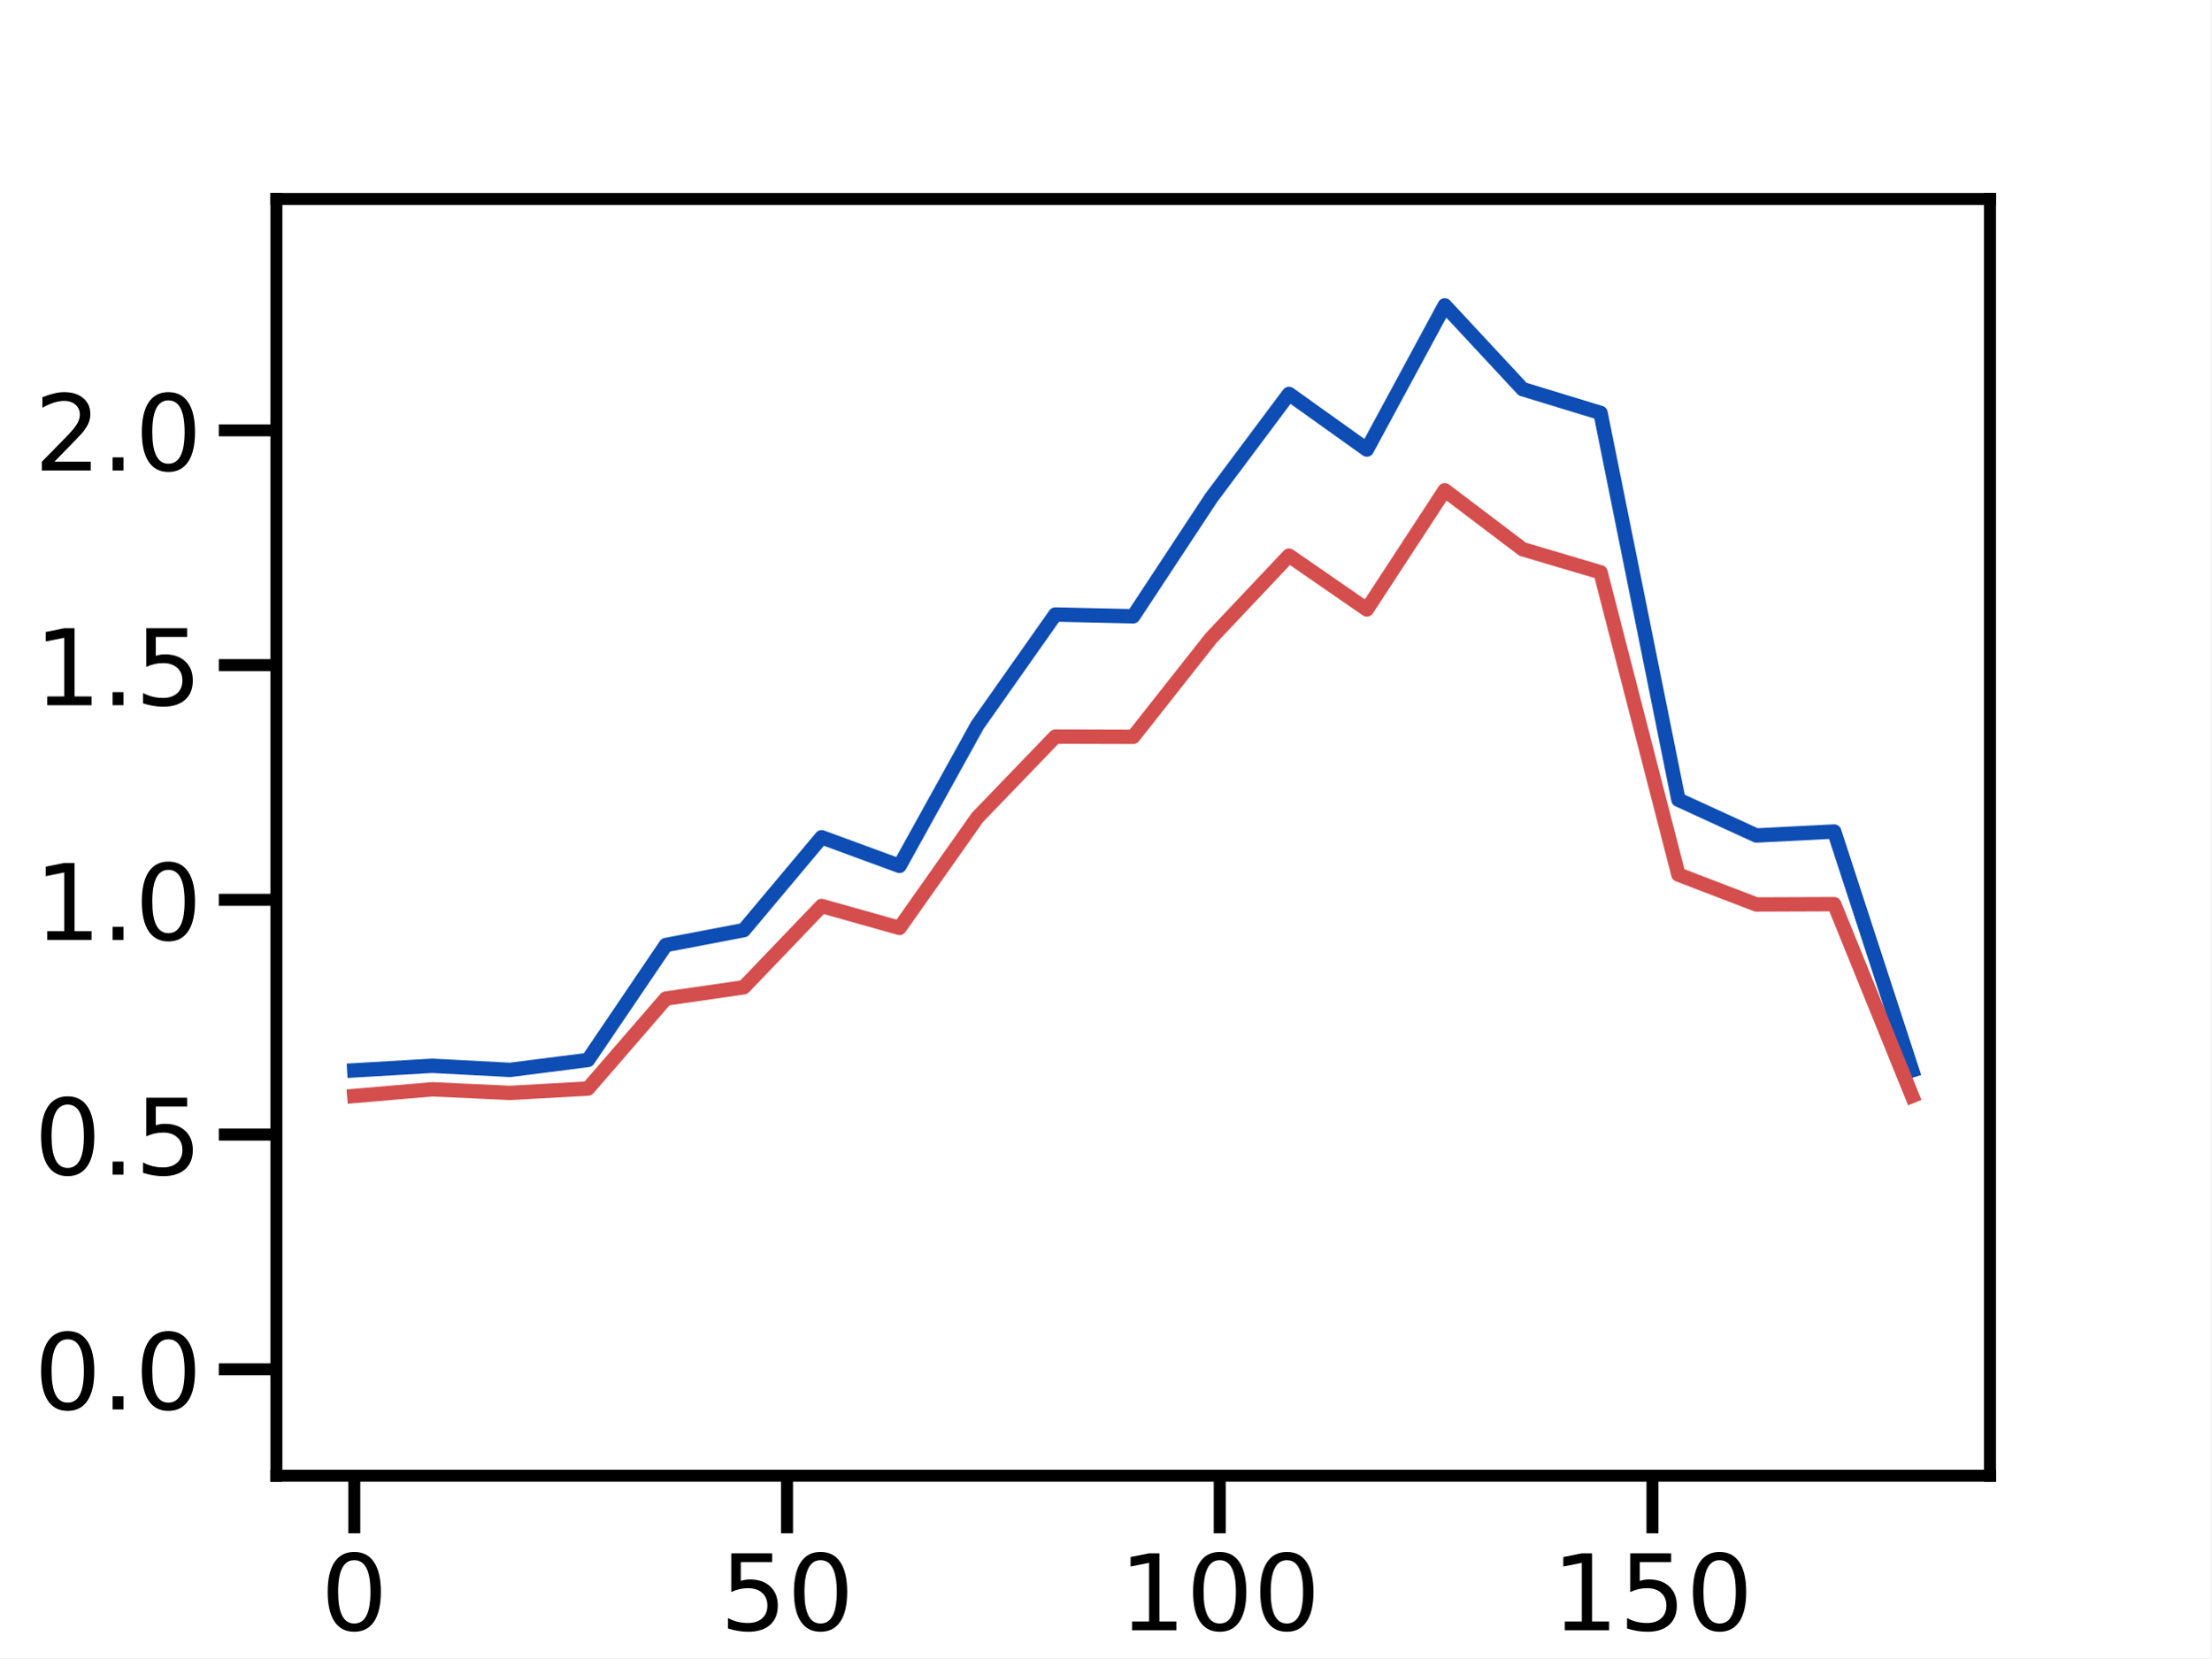
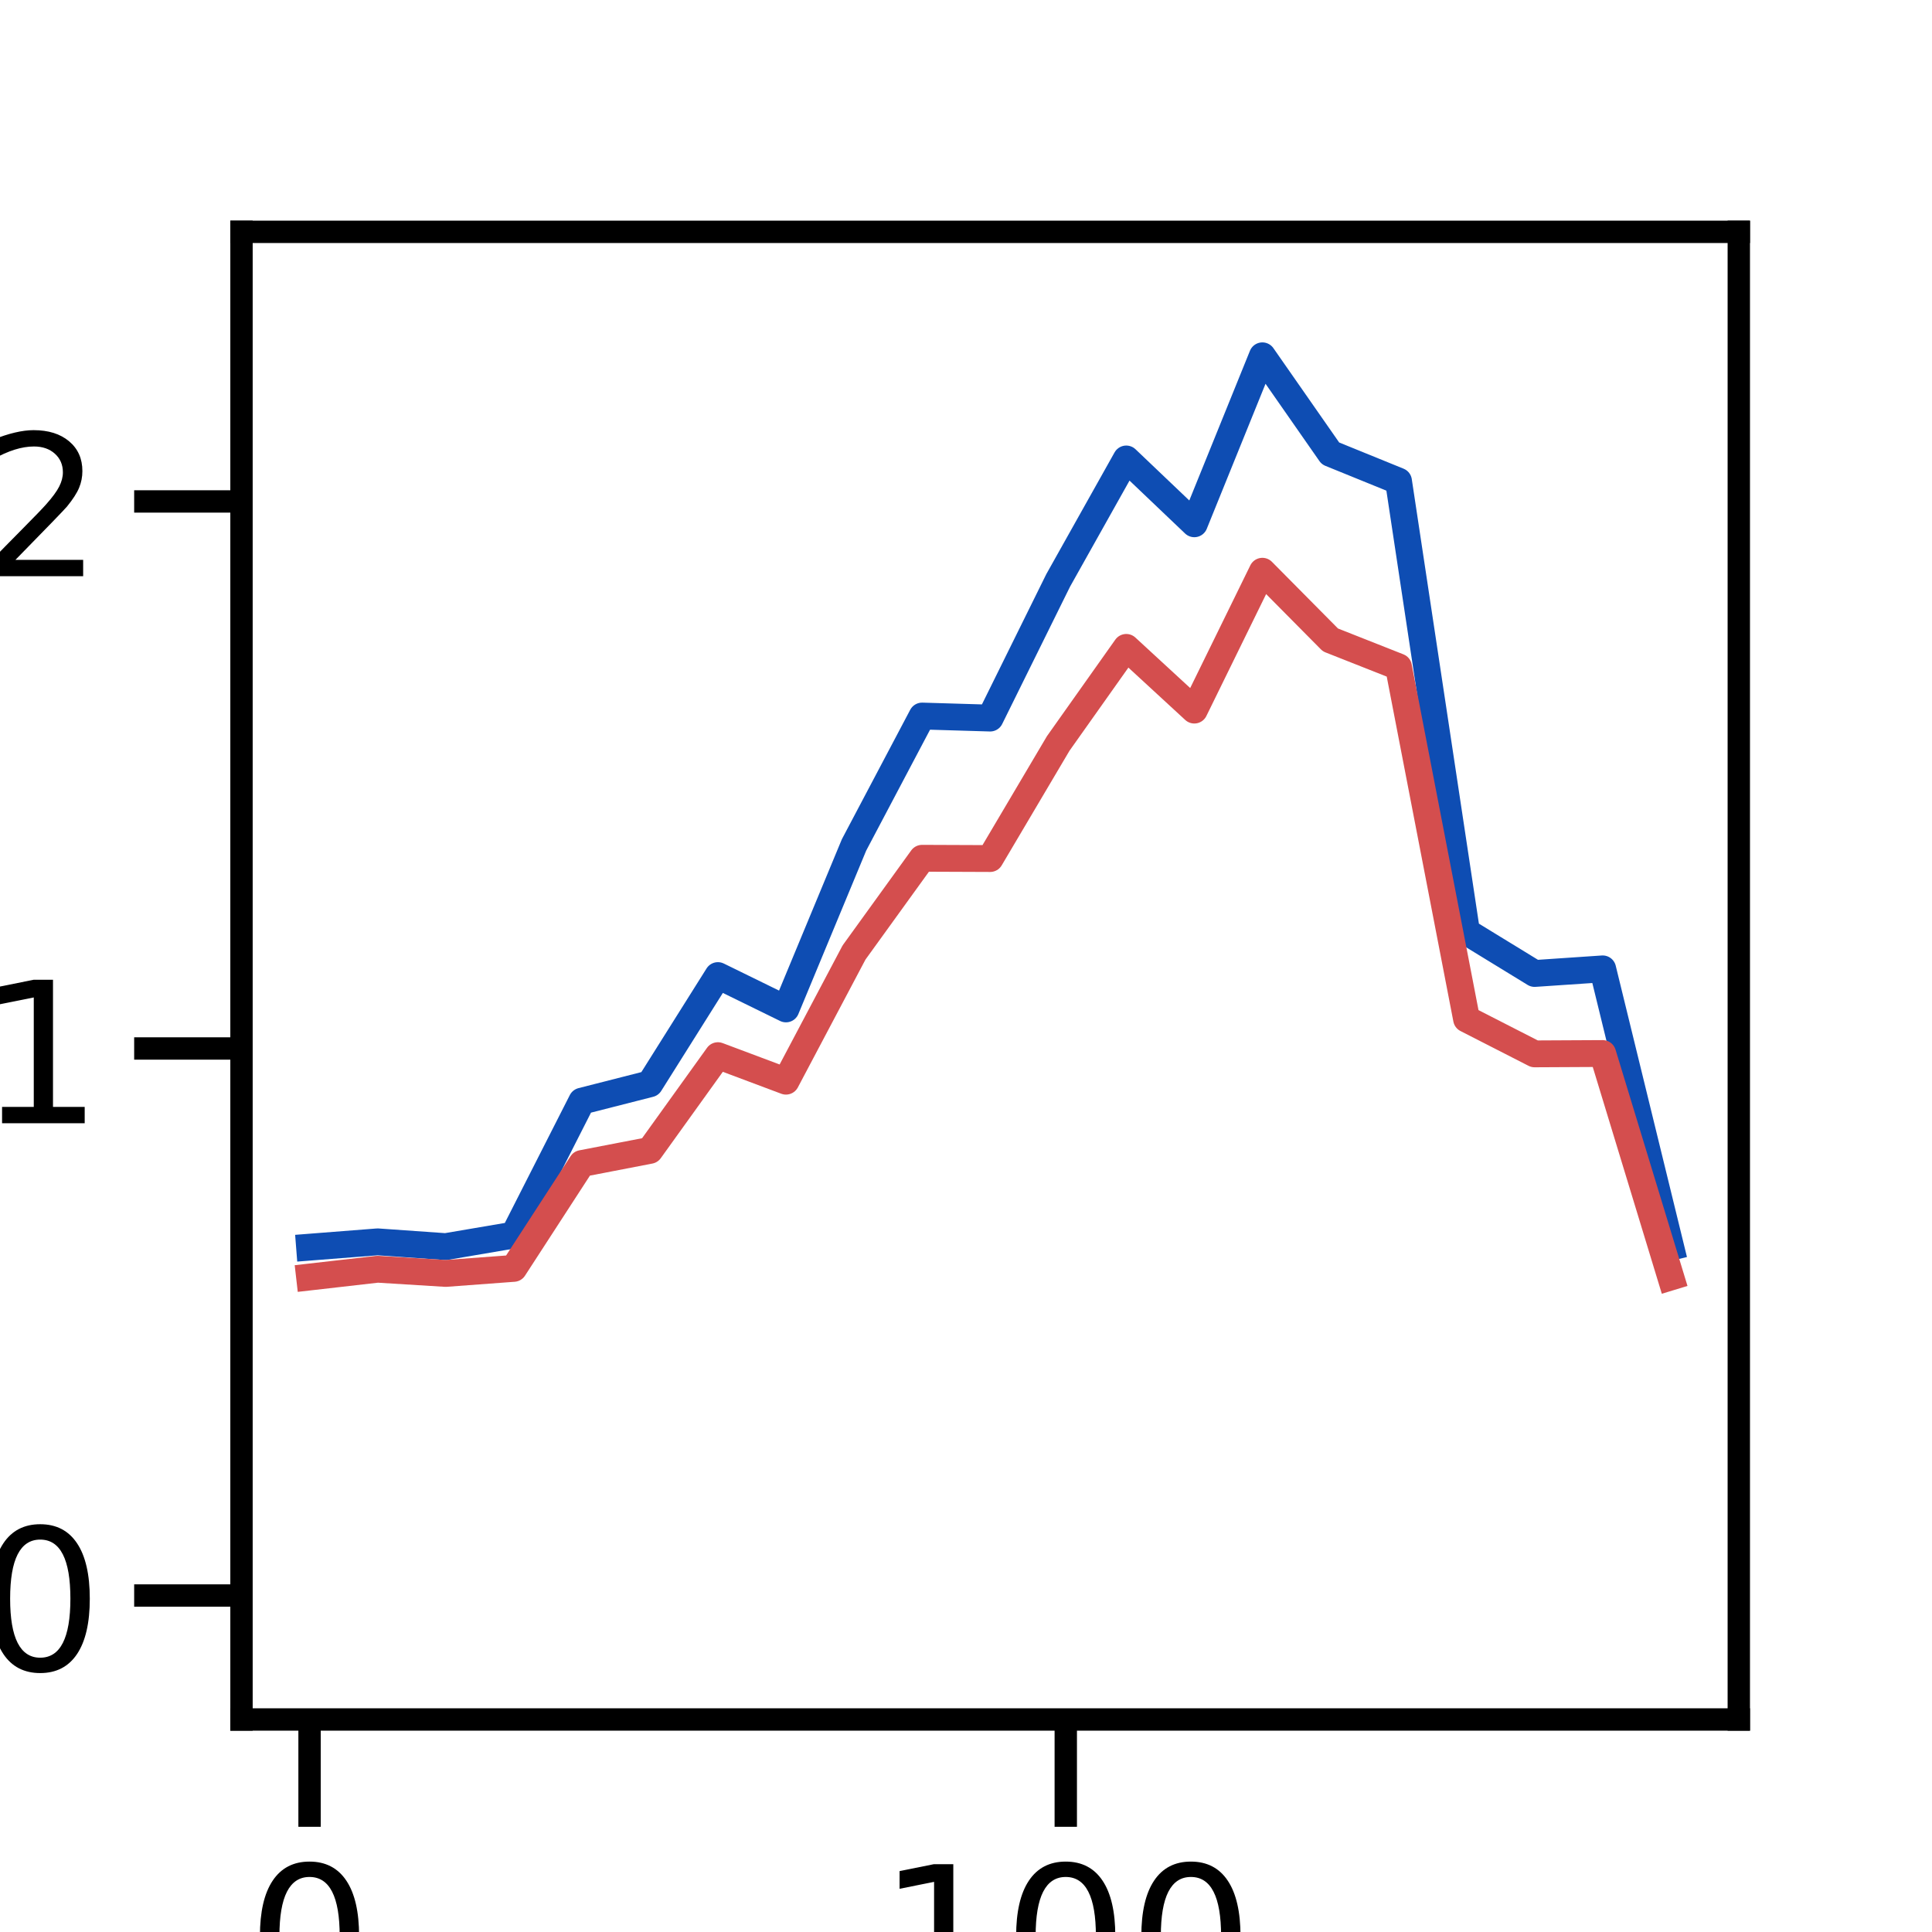
- <svg xmlns="http://www.w3.org/2000/svg" xmlns:xlink="http://www.w3.org/1999/xlink" height="345.6pt" version="1.1" viewBox="0 0 460.8 345.6" width="460.8pt">
+ <svg xmlns="http://www.w3.org/2000/svg" xmlns:xlink="http://www.w3.org/1999/xlink" height="216pt" version="1.1" viewBox="0 0 216 216" width="216pt">
  <defs>
    <style type="text/css">
*{stroke-linecap:butt;stroke-linejoin:round;}
  </style>
  </defs>
  <g id="figure_1">
    <g id="patch_1">
-       <path d="M 0 345.6  L 460.8 345.6  L 460.8 0  L 0 0  z " style="fill:#ffffff;" />
+       <path d="M 0 216  L 216 216  L 216 0  L 0 0  z " style="fill:#ffffff;" />
    </g>
    <g id="axes_1">
      <g id="patch_2">
-         <path d="M 57.6 307.584  L 414.72 307.584  L 414.72 41.472  L 57.6 41.472  z " style="fill:#ffffff;" />
+         <path d="M 27 192.24  L 194.4 192.24  L 194.4 25.92  L 27 25.92  z " style="fill:#ffffff;" />
      </g>
      <g id="matplotlib.axis_1">
        <g id="xtick_1">
          <g id="line2d_1">
            <defs>
-               <path d="M 0 0  L 0 12  " id="mbc48569648" style="stroke:#000000;stroke-width:2.5;" />
+               <path d="M 0 0  L 0 12  " id="mbd9a28ec66" style="stroke:#000000;stroke-width:2.5;" />
            </defs>
            <g>
-               <use style="stroke:#000000;stroke-width:2.5;" x="73.833" xlink:href="#mbc48569648" y="307.584" />
+               <use style="stroke:#000000;stroke-width:2.5;" x="34.609" xlink:href="#mbd9a28ec66" y="192.24" />
            </g>
          </g>
          <g id="text_1">
            <defs>
              <path d="M 31.781 66.406  Q 24.172 66.406 20.328 58.906  Q 16.5 51.422 16.5 36.375  Q 16.5 21.391 20.328 13.891  Q 24.172 6.391 31.781 6.391  Q 39.453 6.391 43.281 13.891  Q 47.125 21.391 47.125 36.375  Q 47.125 51.422 43.281 58.906  Q 39.453 66.406 31.781 66.406  z M 31.781 74.219  Q 44.047 74.219 50.516 64.516  Q 56.984 54.828 56.984 36.375  Q 56.984 17.969 50.516 8.266  Q 44.047 -1.422 31.781 -1.422  Q 19.531 -1.422 13.062 8.266  Q 6.594 17.969 6.594 36.375  Q 6.594 54.828 13.062 64.516  Q 19.531 74.219 31.781 74.219  z " id="DejaVuSans-48" />
            </defs>
-             <g transform="translate(66.83398 339.8006)scale(0.22 -0.22)">
+             <g transform="translate(27.61034 224.4566)scale(0.22 -0.22)">
              <use xlink:href="#DejaVuSans-48" />
            </g>
          </g>
        </g>
        <g id="xtick_2">
          <g id="line2d_2">
            <g>
-               <use style="stroke:#000000;stroke-width:2.5;" x="164.015" xlink:href="#mbc48569648" y="307.584" />
+               <use style="stroke:#000000;stroke-width:2.5;" x="119.155" xlink:href="#mbd9a28ec66" y="192.24" />
            </g>
          </g>
          <g id="text_2">
            <defs>
-               <path d="M 10.797 72.906  L 49.516 72.906  L 49.516 64.594  L 19.828 64.594  L 19.828 46.734  Q 21.969 47.469 24.109 47.828  Q 26.266 48.188 28.422 48.188  Q 40.625 48.188 47.75 41.5  Q 54.891 34.812 54.891 23.391  Q 54.891 11.625 47.562 5.094  Q 40.234 -1.422 26.906 -1.422  Q 22.312 -1.422 17.547 -0.641  Q 12.797 0.141 7.719 1.703  L 7.719 11.625  Q 12.109 9.234 16.797 8.062  Q 21.484 6.891 26.703 6.891  Q 35.156 6.891 40.078 11.328  Q 45.016 15.766 45.016 23.391  Q 45.016 31 40.078 35.438  Q 35.156 39.891 26.703 39.891  Q 22.75 39.891 18.812 39.016  Q 14.891 38.141 10.797 36.281  z " id="DejaVuSans-53" />
-             </defs>
-             <g transform="translate(150.017 339.8006)scale(0.22 -0.22)">
-               <use xlink:href="#DejaVuSans-53" />
-               <use x="63.623" xlink:href="#DejaVuSans-48" />
-             </g>
-           </g>
-         </g>
-         <g id="xtick_3">
-           <g id="line2d_3">
-             <g>
-               <use style="stroke:#000000;stroke-width:2.5;" x="254.196" xlink:href="#mbc48569648" y="307.584" />
-             </g>
-           </g>
-           <g id="text_3">
-             <defs>
              <path d="M 12.406 8.297  L 28.516 8.297  L 28.516 63.922  L 10.984 60.406  L 10.984 69.391  L 28.422 72.906  L 38.281 72.906  L 38.281 8.297  L 54.391 8.297  L 54.391 0  L 12.406 0  z " id="DejaVuSans-49" />
            </defs>
-             <g transform="translate(233.2001 339.8006)scale(0.22 -0.22)">
+             <g transform="translate(98.15829 224.4566)scale(0.22 -0.22)">
              <use xlink:href="#DejaVuSans-49" />
              <use x="63.623" xlink:href="#DejaVuSans-48" />
              <use x="127.246" xlink:href="#DejaVuSans-48" />
            </g>
          </g>
        </g>
-         <g id="xtick_4">
-           <g id="line2d_4">
-             <g>
-               <use style="stroke:#000000;stroke-width:2.5;" x="344.378" xlink:href="#mbc48569648" y="307.584" />
-             </g>
-           </g>
-           <g id="text_4">
-             <g transform="translate(323.3819 339.8006)scale(0.22 -0.22)">
-               <use xlink:href="#DejaVuSans-49" />
-               <use x="63.623" xlink:href="#DejaVuSans-53" />
-               <use x="127.246" xlink:href="#DejaVuSans-48" />
-             </g>
-           </g>
-         </g>
-         <g id="text_5">
+         <g id="text_3">
          <defs>
            <path d="M 19.672 64.797  L 19.672 8.109  L 31.594 8.109  Q 46.688 8.109 53.688 14.938  Q 60.688 21.781 60.688 36.531  Q 60.688 51.172 53.688 57.984  Q 46.688 64.797 31.594 64.797  z M 9.812 72.906  L 30.078 72.906  Q 51.266 72.906 61.172 64.094  Q 71.094 55.281 71.094 36.531  Q 71.094 17.672 61.125 8.828  Q 51.172 0 30.078 0  L 9.812 0  z " id="DejaVuSans-68" />
            <path d="M 56.203 29.594  L 56.203 25.203  L 14.891 25.203  Q 15.484 15.922 20.484 11.062  Q 25.484 6.203 34.422 6.203  Q 39.594 6.203 44.453 7.469  Q 49.312 8.734 54.109 11.281  L 54.109 2.781  Q 49.266 0.734 44.188 -0.344  Q 39.109 -1.422 33.891 -1.422  Q 20.797 -1.422 13.156 6.188  Q 5.516 13.812 5.516 26.812  Q 5.516 40.234 12.766 48.109  Q 20.016 56 32.328 56  Q 43.359 56 49.781 48.891  Q 56.203 41.797 56.203 29.594  z M 47.219 32.234  Q 47.125 39.594 43.094 43.984  Q 39.062 48.391 32.422 48.391  Q 24.906 48.391 20.391 44.141  Q 15.875 39.891 15.188 32.172  z " id="DejaVuSans-101" />
            <path d="M 45.406 27.984  Q 45.406 37.75 41.375 43.109  Q 37.359 48.484 30.078 48.484  Q 22.859 48.484 18.828 43.109  Q 14.797 37.75 14.797 27.984  Q 14.797 18.266 18.828 12.891  Q 22.859 7.516 30.078 7.516  Q 37.359 7.516 41.375 12.891  Q 45.406 18.266 45.406 27.984  z M 54.391 6.781  Q 54.391 -7.172 48.188 -13.984  Q 42 -20.797 29.203 -20.797  Q 24.469 -20.797 20.266 -20.094  Q 16.062 -19.391 12.109 -17.922  L 12.109 -9.188  Q 16.062 -11.328 19.922 -12.344  Q 23.781 -13.375 27.781 -13.375  Q 36.625 -13.375 41.016 -8.766  Q 45.406 -4.156 45.406 5.172  L 45.406 9.625  Q 42.625 4.781 38.281 2.391  Q 33.938 0 27.875 0  Q 17.828 0 11.672 7.656  Q 5.516 15.328 5.516 27.984  Q 5.516 40.672 11.672 48.328  Q 17.828 56 27.875 56  Q 33.938 56 38.281 53.609  Q 42.625 51.219 45.406 46.391  L 45.406 54.688  L 54.391 54.688  z " id="DejaVuSans-103" />
            <path d="M 41.109 46.297  Q 39.594 47.172 37.812 47.578  Q 36.031 48 33.891 48  Q 26.266 48 22.188 43.047  Q 18.109 38.094 18.109 28.812  L 18.109 0  L 9.078 0  L 9.078 54.688  L 18.109 54.688  L 18.109 46.188  Q 20.953 51.172 25.484 53.578  Q 30.031 56 36.531 56  Q 37.453 56 38.578 55.875  Q 39.703 55.766 41.062 55.516  z " id="DejaVuSans-114" />
            <path d="M 44.281 53.078  L 44.281 44.578  Q 40.484 46.531 36.375 47.5  Q 32.281 48.484 27.875 48.484  Q 21.188 48.484 17.844 46.438  Q 14.5 44.391 14.5 40.281  Q 14.5 37.156 16.891 35.375  Q 19.281 33.594 26.516 31.984  L 29.594 31.297  Q 39.156 29.25 43.188 25.516  Q 47.219 21.781 47.219 15.094  Q 47.219 7.469 41.188 3.016  Q 35.156 -1.422 24.609 -1.422  Q 20.219 -1.422 15.453 -0.562  Q 10.688 0.297 5.422 2  L 5.422 11.281  Q 10.406 8.688 15.234 7.391  Q 20.062 6.109 24.812 6.109  Q 31.156 6.109 34.562 8.281  Q 37.984 10.453 37.984 14.406  Q 37.984 18.062 35.516 20.016  Q 33.062 21.969 24.703 23.781  L 21.578 24.516  Q 13.234 26.266 9.516 29.906  Q 5.812 33.547 5.812 39.891  Q 5.812 47.609 11.281 51.797  Q 16.75 56 26.812 56  Q 31.781 56 36.172 55.266  Q 40.578 54.547 44.281 53.078  z " id="DejaVuSans-115" />
          </defs>
-           <g transform="translate(185.97 366.6121)scale(0.24 -0.24)">
+           <g transform="translate(60.51 251.2681)scale(0.24 -0.24)">
            <use xlink:href="#DejaVuSans-68" />
            <use x="77.002" xlink:href="#DejaVuSans-101" />
            <use x="138.525" xlink:href="#DejaVuSans-103" />
            <use x="202.002" xlink:href="#DejaVuSans-114" />
            <use x="243.084" xlink:href="#DejaVuSans-101" />
            <use x="304.607" xlink:href="#DejaVuSans-101" />
            <use x="366.131" xlink:href="#DejaVuSans-115" />
          </g>
        </g>
      </g>
      <g id="matplotlib.axis_2">
        <g id="ytick_1">
-           <g id="line2d_5">
+           <g id="line2d_3">
            <defs>
-               <path d="M 0 0  L -12 0  " id="mcb57a01a06" style="stroke:#000000;stroke-width:2.5;" />
+               <path d="M 0 0  L -12 0  " id="m565d69e7f3" style="stroke:#000000;stroke-width:2.5;" />
            </defs>
            <g>
-               <use style="stroke:#000000;stroke-width:2.5;" x="57.6" xlink:href="#mcb57a01a06" y="285.408" />
+               <use style="stroke:#000000;stroke-width:2.5;" x="27" xlink:href="#m565d69e7f3" y="178.38" />
+             </g>
+           </g>
+           <g id="text_4">
+             <g transform="translate(-2.4975 186.7383)scale(0.22 -0.22)">
+               <use xlink:href="#DejaVuSans-48" />
+             </g>
+           </g>
+         </g>
+         <g id="ytick_2">
+           <g id="line2d_4">
+             <g>
+               <use style="stroke:#000000;stroke-width:2.5;" x="27" xlink:href="#m565d69e7f3" y="117.221" />
+             </g>
+           </g>
+           <g id="text_5">
+             <g transform="translate(-2.4975 125.579)scale(0.22 -0.22)">
+               <use xlink:href="#DejaVuSans-49" />
+             </g>
+           </g>
+         </g>
+         <g id="ytick_3">
+           <g id="line2d_5">
+             <g>
+               <use style="stroke:#000000;stroke-width:2.5;" x="27" xlink:href="#m565d69e7f3" y="56.061" />
            </g>
          </g>
          <g id="text_6">
            <defs>
-               <path d="M 10.688 12.406  L 21 12.406  L 21 0  L 10.688 0  z " id="DejaVuSans-46" />
+               <path d="M 19.188 8.297  L 53.609 8.297  L 53.609 0  L 7.328 0  L 7.328 8.297  Q 12.938 14.109 22.625 23.891  Q 32.328 33.688 34.812 36.531  Q 39.547 41.844 41.422 45.531  Q 43.312 49.219 43.312 52.781  Q 43.312 58.594 39.234 62.25  Q 35.156 65.922 28.609 65.922  Q 23.969 65.922 18.812 64.312  Q 13.672 62.703 7.812 59.422  L 7.812 69.391  Q 13.766 71.781 18.938 73  Q 24.125 74.219 28.422 74.219  Q 39.75 74.219 46.484 68.547  Q 53.219 62.891 53.219 53.422  Q 53.219 48.922 51.531 44.891  Q 49.859 40.875 45.406 35.406  Q 44.188 33.984 37.641 27.219  Q 31.109 20.453 19.188 8.297  z " id="DejaVuSans-50" />
            </defs>
-             <g transform="translate(7.113125 293.7663)scale(0.22 -0.22)">
-               <use xlink:href="#DejaVuSans-48" />
-               <use x="63.623" xlink:href="#DejaVuSans-46" />
-               <use x="95.41" xlink:href="#DejaVuSans-48" />
+             <g transform="translate(-2.4975 64.41973)scale(0.22 -0.22)">
+               <use xlink:href="#DejaVuSans-50" />
            </g>
          </g>
        </g>
-         <g id="ytick_2">
-           <g id="line2d_6">
-             <g>
-               <use style="stroke:#000000;stroke-width:2.5;" x="57.6" xlink:href="#mcb57a01a06" y="236.481" />
-             </g>
-           </g>
-           <g id="text_7">
-             <g transform="translate(7.113125 244.8389)scale(0.22 -0.22)">
-               <use xlink:href="#DejaVuSans-48" />
-               <use x="63.623" xlink:href="#DejaVuSans-46" />
-               <use x="95.41" xlink:href="#DejaVuSans-53" />
-             </g>
-           </g>
-         </g>
-         <g id="ytick_3">
-           <g id="line2d_7">
-             <g>
-               <use style="stroke:#000000;stroke-width:2.5;" x="57.6" xlink:href="#mcb57a01a06" y="187.553" />
-             </g>
-           </g>
-           <g id="text_8">
-             <g transform="translate(7.113125 195.9114)scale(0.22 -0.22)">
-               <use xlink:href="#DejaVuSans-49" />
-               <use x="63.623" xlink:href="#DejaVuSans-46" />
-               <use x="95.41" xlink:href="#DejaVuSans-48" />
-             </g>
-           </g>
-         </g>
-         <g id="ytick_4">
-           <g id="line2d_8">
-             <g>
-               <use style="stroke:#000000;stroke-width:2.5;" x="57.6" xlink:href="#mcb57a01a06" y="138.626" />
-             </g>
-           </g>
-           <g id="text_9">
-             <g transform="translate(7.113125 146.984)scale(0.22 -0.22)">
-               <use xlink:href="#DejaVuSans-49" />
-               <use x="63.623" xlink:href="#DejaVuSans-46" />
-               <use x="95.41" xlink:href="#DejaVuSans-53" />
-             </g>
-           </g>
-         </g>
-         <g id="ytick_5">
-           <g id="line2d_9">
-             <g>
-               <use style="stroke:#000000;stroke-width:2.5;" x="57.6" xlink:href="#mcb57a01a06" y="89.698" />
-             </g>
-           </g>
-           <g id="text_10">
-             <defs>
-               <path d="M 19.188 8.297  L 53.609 8.297  L 53.609 0  L 7.328 0  L 7.328 8.297  Q 12.938 14.109 22.625 23.891  Q 32.328 33.688 34.812 36.531  Q 39.547 41.844 41.422 45.531  Q 43.312 49.219 43.312 52.781  Q 43.312 58.594 39.234 62.25  Q 35.156 65.922 28.609 65.922  Q 23.969 65.922 18.812 64.312  Q 13.672 62.703 7.812 59.422  L 7.812 69.391  Q 13.766 71.781 18.938 73  Q 24.125 74.219 28.422 74.219  Q 39.75 74.219 46.484 68.547  Q 53.219 62.891 53.219 53.422  Q 53.219 48.922 51.531 44.891  Q 49.859 40.875 45.406 35.406  Q 44.188 33.984 37.641 27.219  Q 31.109 20.453 19.188 8.297  z " id="DejaVuSans-50" />
-             </defs>
-             <g transform="translate(7.113125 98.0566)scale(0.22 -0.22)">
-               <use xlink:href="#DejaVuSans-50" />
-               <use x="63.623" xlink:href="#DejaVuSans-46" />
-               <use x="95.41" xlink:href="#DejaVuSans-48" />
-             </g>
-           </g>
-         </g>
-         <g id="text_11">
+         <g id="text_7">
          <defs>
            <path d="M 34.188 63.188  L 20.797 26.906  L 47.609 26.906  z M 28.609 72.906  L 39.797 72.906  L 67.578 0  L 57.328 0  L 50.688 18.703  L 17.828 18.703  L 11.188 0  L 0.781 0  z " id="DejaVuSans-65" />
            <path d="M 48.781 52.594  L 48.781 44.188  Q 44.969 46.297 41.141 47.344  Q 37.312 48.391 33.406 48.391  Q 24.656 48.391 19.812 42.844  Q 14.984 37.312 14.984 27.297  Q 14.984 17.281 19.812 11.734  Q 24.656 6.203 33.406 6.203  Q 37.312 6.203 41.141 7.25  Q 44.969 8.297 48.781 10.406  L 48.781 2.094  Q 45.016 0.344 40.984 -0.531  Q 36.969 -1.422 32.422 -1.422  Q 20.062 -1.422 12.781 6.344  Q 5.516 14.109 5.516 27.297  Q 5.516 40.672 12.859 48.328  Q 20.219 56 33.016 56  Q 37.156 56 41.109 55.141  Q 45.062 54.297 48.781 52.594  z " id="DejaVuSans-99" />
            <path d="M 18.312 70.219  L 18.312 54.688  L 36.812 54.688  L 36.812 47.703  L 18.312 47.703  L 18.312 18.016  Q 18.312 11.328 20.141 9.422  Q 21.969 7.516 27.594 7.516  L 36.812 7.516  L 36.812 0  L 27.594 0  Q 17.188 0 13.234 3.875  Q 9.281 7.766 9.281 18.016  L 9.281 47.703  L 2.688 47.703  L 2.688 54.688  L 9.281 54.688  L 9.281 70.219  z " id="DejaVuSans-116" />
            <path d="M 9.422 54.688  L 18.406 54.688  L 18.406 0  L 9.422 0  z M 9.422 75.984  L 18.406 75.984  L 18.406 64.594  L 9.422 64.594  z " id="DejaVuSans-105" />
            <path d="M 2.984 54.688  L 12.5 54.688  L 29.594 8.797  L 46.688 54.688  L 56.203 54.688  L 35.688 0  L 23.484 0  z " id="DejaVuSans-118" />
            <path d="M 34.281 27.484  Q 23.391 27.484 19.188 25  Q 14.984 22.516 14.984 16.5  Q 14.984 11.719 18.141 8.906  Q 21.297 6.109 26.703 6.109  Q 34.188 6.109 38.703 11.406  Q 43.219 16.703 43.219 25.484  L 43.219 27.484  z M 52.203 31.203  L 52.203 0  L 43.219 0  L 43.219 8.297  Q 40.141 3.328 35.547 0.953  Q 30.953 -1.422 24.312 -1.422  Q 15.922 -1.422 10.953 3.297  Q 6 8.016 6 15.922  Q 6 25.141 12.172 29.828  Q 18.359 34.516 30.609 34.516  L 43.219 34.516  L 43.219 35.406  Q 43.219 41.609 39.141 45  Q 35.062 48.391 27.688 48.391  Q 23 48.391 18.547 47.266  Q 14.109 46.141 10.016 43.891  L 10.016 52.203  Q 14.938 54.109 19.578 55.047  Q 24.219 56 28.609 56  Q 40.484 56 46.344 49.844  Q 52.203 43.703 52.203 31.203  z " id="DejaVuSans-97" />
            <path d="M 30.609 48.391  Q 23.391 48.391 19.188 42.75  Q 14.984 37.109 14.984 27.297  Q 14.984 17.484 19.156 11.844  Q 23.344 6.203 30.609 6.203  Q 37.797 6.203 41.984 11.859  Q 46.188 17.531 46.188 27.297  Q 46.188 37.016 41.984 42.703  Q 37.797 48.391 30.609 48.391  z M 30.609 56  Q 42.328 56 49.016 48.375  Q 55.719 40.766 55.719 27.297  Q 55.719 13.875 49.016 6.219  Q 42.328 -1.422 30.609 -1.422  Q 18.844 -1.422 12.172 6.219  Q 5.516 13.875 5.516 27.297  Q 5.516 40.766 12.172 48.375  Q 18.844 56 30.609 56  z " id="DejaVuSans-111" />
            <path d="M 54.891 33.016  L 54.891 0  L 45.906 0  L 45.906 32.719  Q 45.906 40.484 42.875 44.328  Q 39.844 48.188 33.797 48.188  Q 26.516 48.188 22.312 43.547  Q 18.109 38.922 18.109 30.906  L 18.109 0  L 9.078 0  L 9.078 54.688  L 18.109 54.688  L 18.109 46.188  Q 21.344 51.125 25.703 53.562  Q 30.078 56 35.797 56  Q 45.219 56 50.047 50.172  Q 54.891 44.344 54.891 33.016  z " id="DejaVuSans-110" />
          </defs>
-           <g transform="translate(-1.878125 234.813)rotate(-90)scale(0.24 -0.24)">
+           <g transform="translate(-11.48875 169.365)rotate(-90)scale(0.24 -0.24)">
            <use xlink:href="#DejaVuSans-65" />
            <use x="68.393" xlink:href="#DejaVuSans-99" />
            <use x="123.373" xlink:href="#DejaVuSans-116" />
            <use x="162.582" xlink:href="#DejaVuSans-105" />
            <use x="190.365" xlink:href="#DejaVuSans-118" />
            <use x="249.545" xlink:href="#DejaVuSans-97" />
            <use x="310.824" xlink:href="#DejaVuSans-116" />
            <use x="350.033" xlink:href="#DejaVuSans-105" />
            <use x="377.816" xlink:href="#DejaVuSans-111" />
            <use x="438.998" xlink:href="#DejaVuSans-110" />
          </g>
        </g>
      </g>
-       <g id="line2d_10">
-         <path clip-path="url(#p5d05d0cdd9)" d="M 73.833 223.096  L 90.065 222.144  L 106.298 223  L 122.531 220.928  L 138.764 196.974  L 154.996 193.87  L 171.229 174.513  L 187.462 180.476  L 203.695 151.139  L 219.927 128.087  L 236.16 128.45  L 252.393 103.811  L 268.625 82.101  L 284.858 93.696  L 301.091 63.648  L 317.324 81.109  L 333.556 86.062  L 349.789 166.685  L 366.022 174.137  L 382.255 173.314  L 398.487 223.096  " style="fill:none;stroke:#0e4db3;stroke-linecap:square;stroke-width:3;" />
+       <g id="line2d_6">
+         <path clip-path="url(#p0a6c24b412)" d="M 34.609 139.435  L 42.218 138.84  L 49.827 139.375  L 57.436 138.08  L 65.045 123.109  L 72.655 121.169  L 80.264 109.071  L 87.873 112.798  L 95.482 94.462  L 103.091 80.054  L 110.7 80.281  L 118.309 64.882  L 125.918 51.313  L 133.527 58.56  L 141.136 39.78  L 148.745 50.693  L 156.355 53.788  L 163.964 104.178  L 171.573 108.836  L 179.182 108.321  L 186.791 139.435  " style="fill:none;stroke:#0e4db3;stroke-linecap:square;stroke-width:3;" />
      </g>
-       <g id="line2d_11">
-         <path clip-path="url(#p5d05d0cdd9)" d="M 73.833 228.436  L 90.065 227.044  L 106.298 227.795  L 122.531 226.891  L 138.764 208.133  L 154.996 205.783  L 171.229 188.837  L 187.462 193.403  L 203.695 170.385  L 219.927 153.53  L 236.16 153.577  L 252.393 132.996  L 268.625 115.807  L 284.858 127.022  L 301.091 102.184  L 317.324 114.471  L 333.556 119.282  L 349.789 182.294  L 366.022 188.518  L 382.255 188.456  L 398.487 228.436  " style="fill:none;stroke:#d44e4e;stroke-linecap:square;stroke-width:3;" />
+       <g id="line2d_7">
+         <path clip-path="url(#p0a6c24b412)" d="M 34.609 142.772  L 42.218 141.902  L 49.827 142.372  L 57.436 141.807  L 65.045 130.083  L 72.655 128.614  L 80.264 118.023  L 87.873 120.877  L 95.482 106.49  L 103.091 95.956  L 110.7 95.986  L 118.309 83.122  L 125.918 72.379  L 133.527 79.389  L 141.136 63.865  L 148.745 71.545  L 156.355 74.552  L 163.964 113.934  L 171.573 117.824  L 179.182 117.785  L 186.791 142.772  " style="fill:none;stroke:#d44e4e;stroke-linecap:square;stroke-width:3;" />
      </g>
      <g id="patch_3">
-         <path d="M 57.6 307.584  L 57.6 41.472  " style="fill:none;stroke:#000000;stroke-linecap:square;stroke-linejoin:miter;stroke-width:2.5;" />
+         <path d="M 27 192.24  L 27 25.92  " style="fill:none;stroke:#000000;stroke-linecap:square;stroke-linejoin:miter;stroke-width:2.5;" />
      </g>
      <g id="patch_4">
-         <path d="M 414.72 307.584  L 414.72 41.472  " style="fill:none;stroke:#000000;stroke-linecap:square;stroke-linejoin:miter;stroke-width:2.5;" />
+         <path d="M 194.4 192.24  L 194.4 25.92  " style="fill:none;stroke:#000000;stroke-linecap:square;stroke-linejoin:miter;stroke-width:2.5;" />
      </g>
      <g id="patch_5">
-         <path d="M 57.6 307.584  L 414.72 307.584  " style="fill:none;stroke:#000000;stroke-linecap:square;stroke-linejoin:miter;stroke-width:2.5;" />
+         <path d="M 27 192.24  L 194.4 192.24  " style="fill:none;stroke:#000000;stroke-linecap:square;stroke-linejoin:miter;stroke-width:2.5;" />
      </g>
      <g id="patch_6">
-         <path d="M 57.6 41.472  L 414.72 41.472  " style="fill:none;stroke:#000000;stroke-linecap:square;stroke-linejoin:miter;stroke-width:2.5;" />
+         <path d="M 27 25.92  L 194.4 25.92  " style="fill:none;stroke:#000000;stroke-linecap:square;stroke-linejoin:miter;stroke-width:2.5;" />
      </g>
    </g>
  </g>
  <defs>
-     <clipPath id="p5d05d0cdd9">
-       <rect height="266.112" width="357.12" x="57.6" y="41.472" />
+     <clipPath id="p0a6c24b412">
+       <rect height="166.32" width="167.4" x="27" y="25.92" />
    </clipPath>
  </defs>
</svg>
